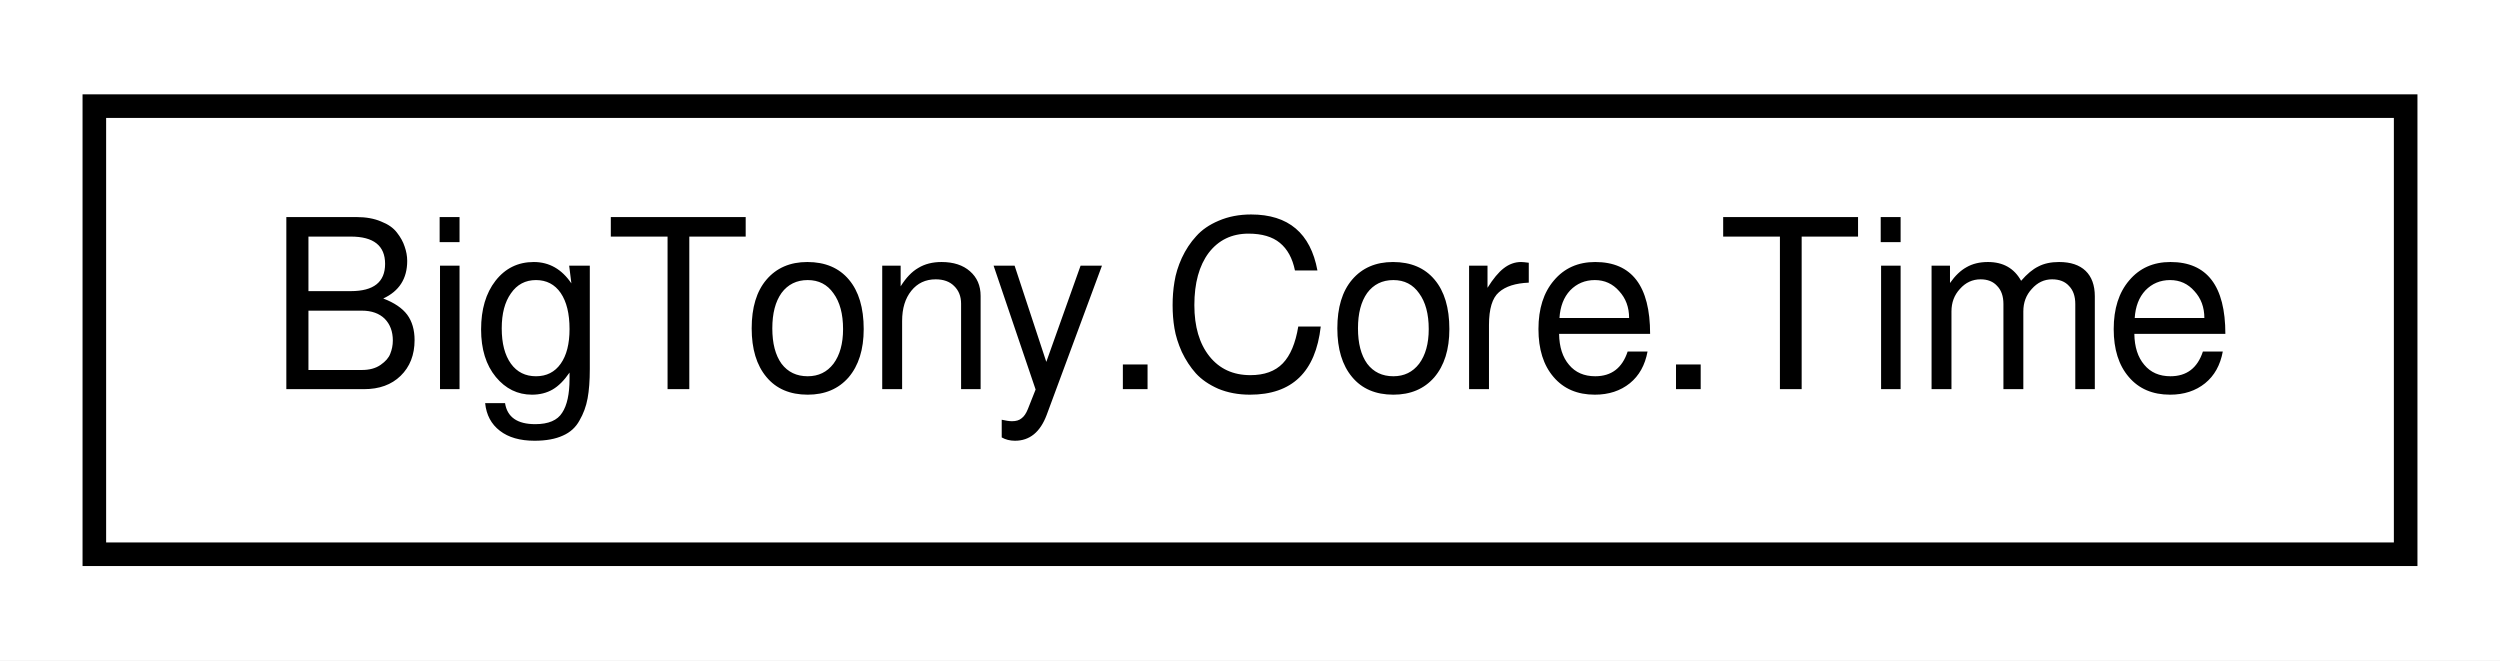
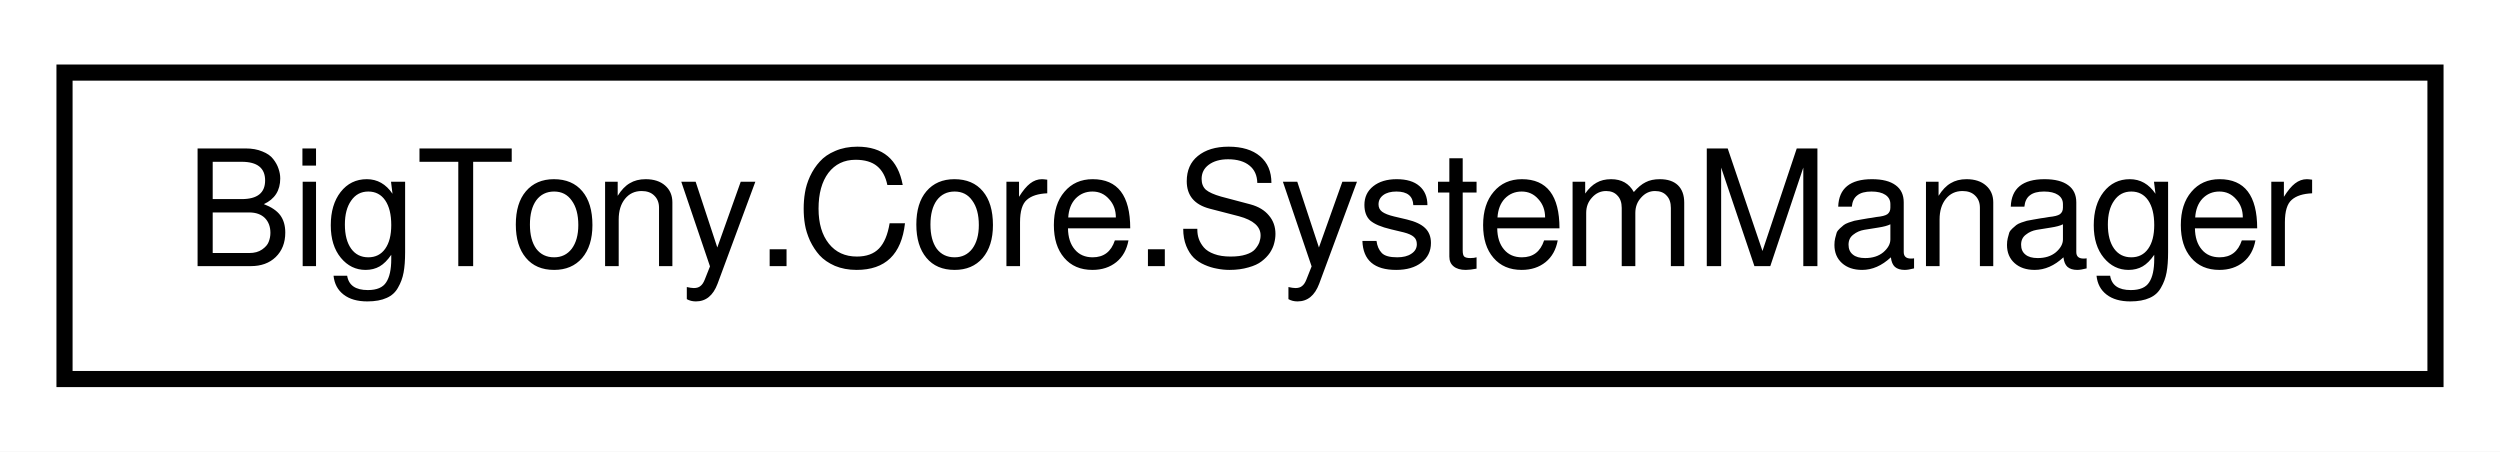
- <svg xmlns="http://www.w3.org/2000/svg" xmlns:xlink="http://www.w3.org/1999/xlink" width="106pt" height="28pt" viewBox="0.00 0.00 106.00 28.00">
+ <svg xmlns="http://www.w3.org/2000/svg" xmlns:xlink="http://www.w3.org/1999/xlink" width="155pt" height="28pt" viewBox="0.00 0.00 155.00 28.00">
  <g id="graph0" class="graph" transform="scale(1 1) rotate(0) translate(4 24)">
-     <polygon fill="white" stroke="transparent" points="-4,4 -4,-24 102,-24 102,4 -4,4" />
+     <polygon fill="white" stroke="transparent" points="-4,4 -4,-24 151,-24 151,4 -4,4" />
    <g id="node1" class="node">
      <g id="a_node1">
-         <a xlink:href="classBigTony_1_1Core_1_1Time.html" target="_top" xlink:title=" ">
-           <polygon fill="white" stroke="black" points="0,-0.5 0,-19.5 98,-19.5 98,-0.5 0,-0.5" />
-           <text text-anchor="middle" x="49" y="-7.5" font-family="FreeSans" font-size="10.00">BigTony.Core.Time</text>
+         <a xlink:href="classBigTony_1_1Core_1_1SystemManager.html" target="_top" xlink:title=" ">
+           <polygon fill="white" stroke="black" points="0,-0.5 0,-19.5 147,-19.5 147,-0.5 0,-0.5" />
+           <text text-anchor="middle" x="73.5" y="-7.5" font-family="FreeSans" font-size="10.00">BigTony.Core.SystemManager</text>
        </a>
      </g>
    </g>
  </g>
</svg>
